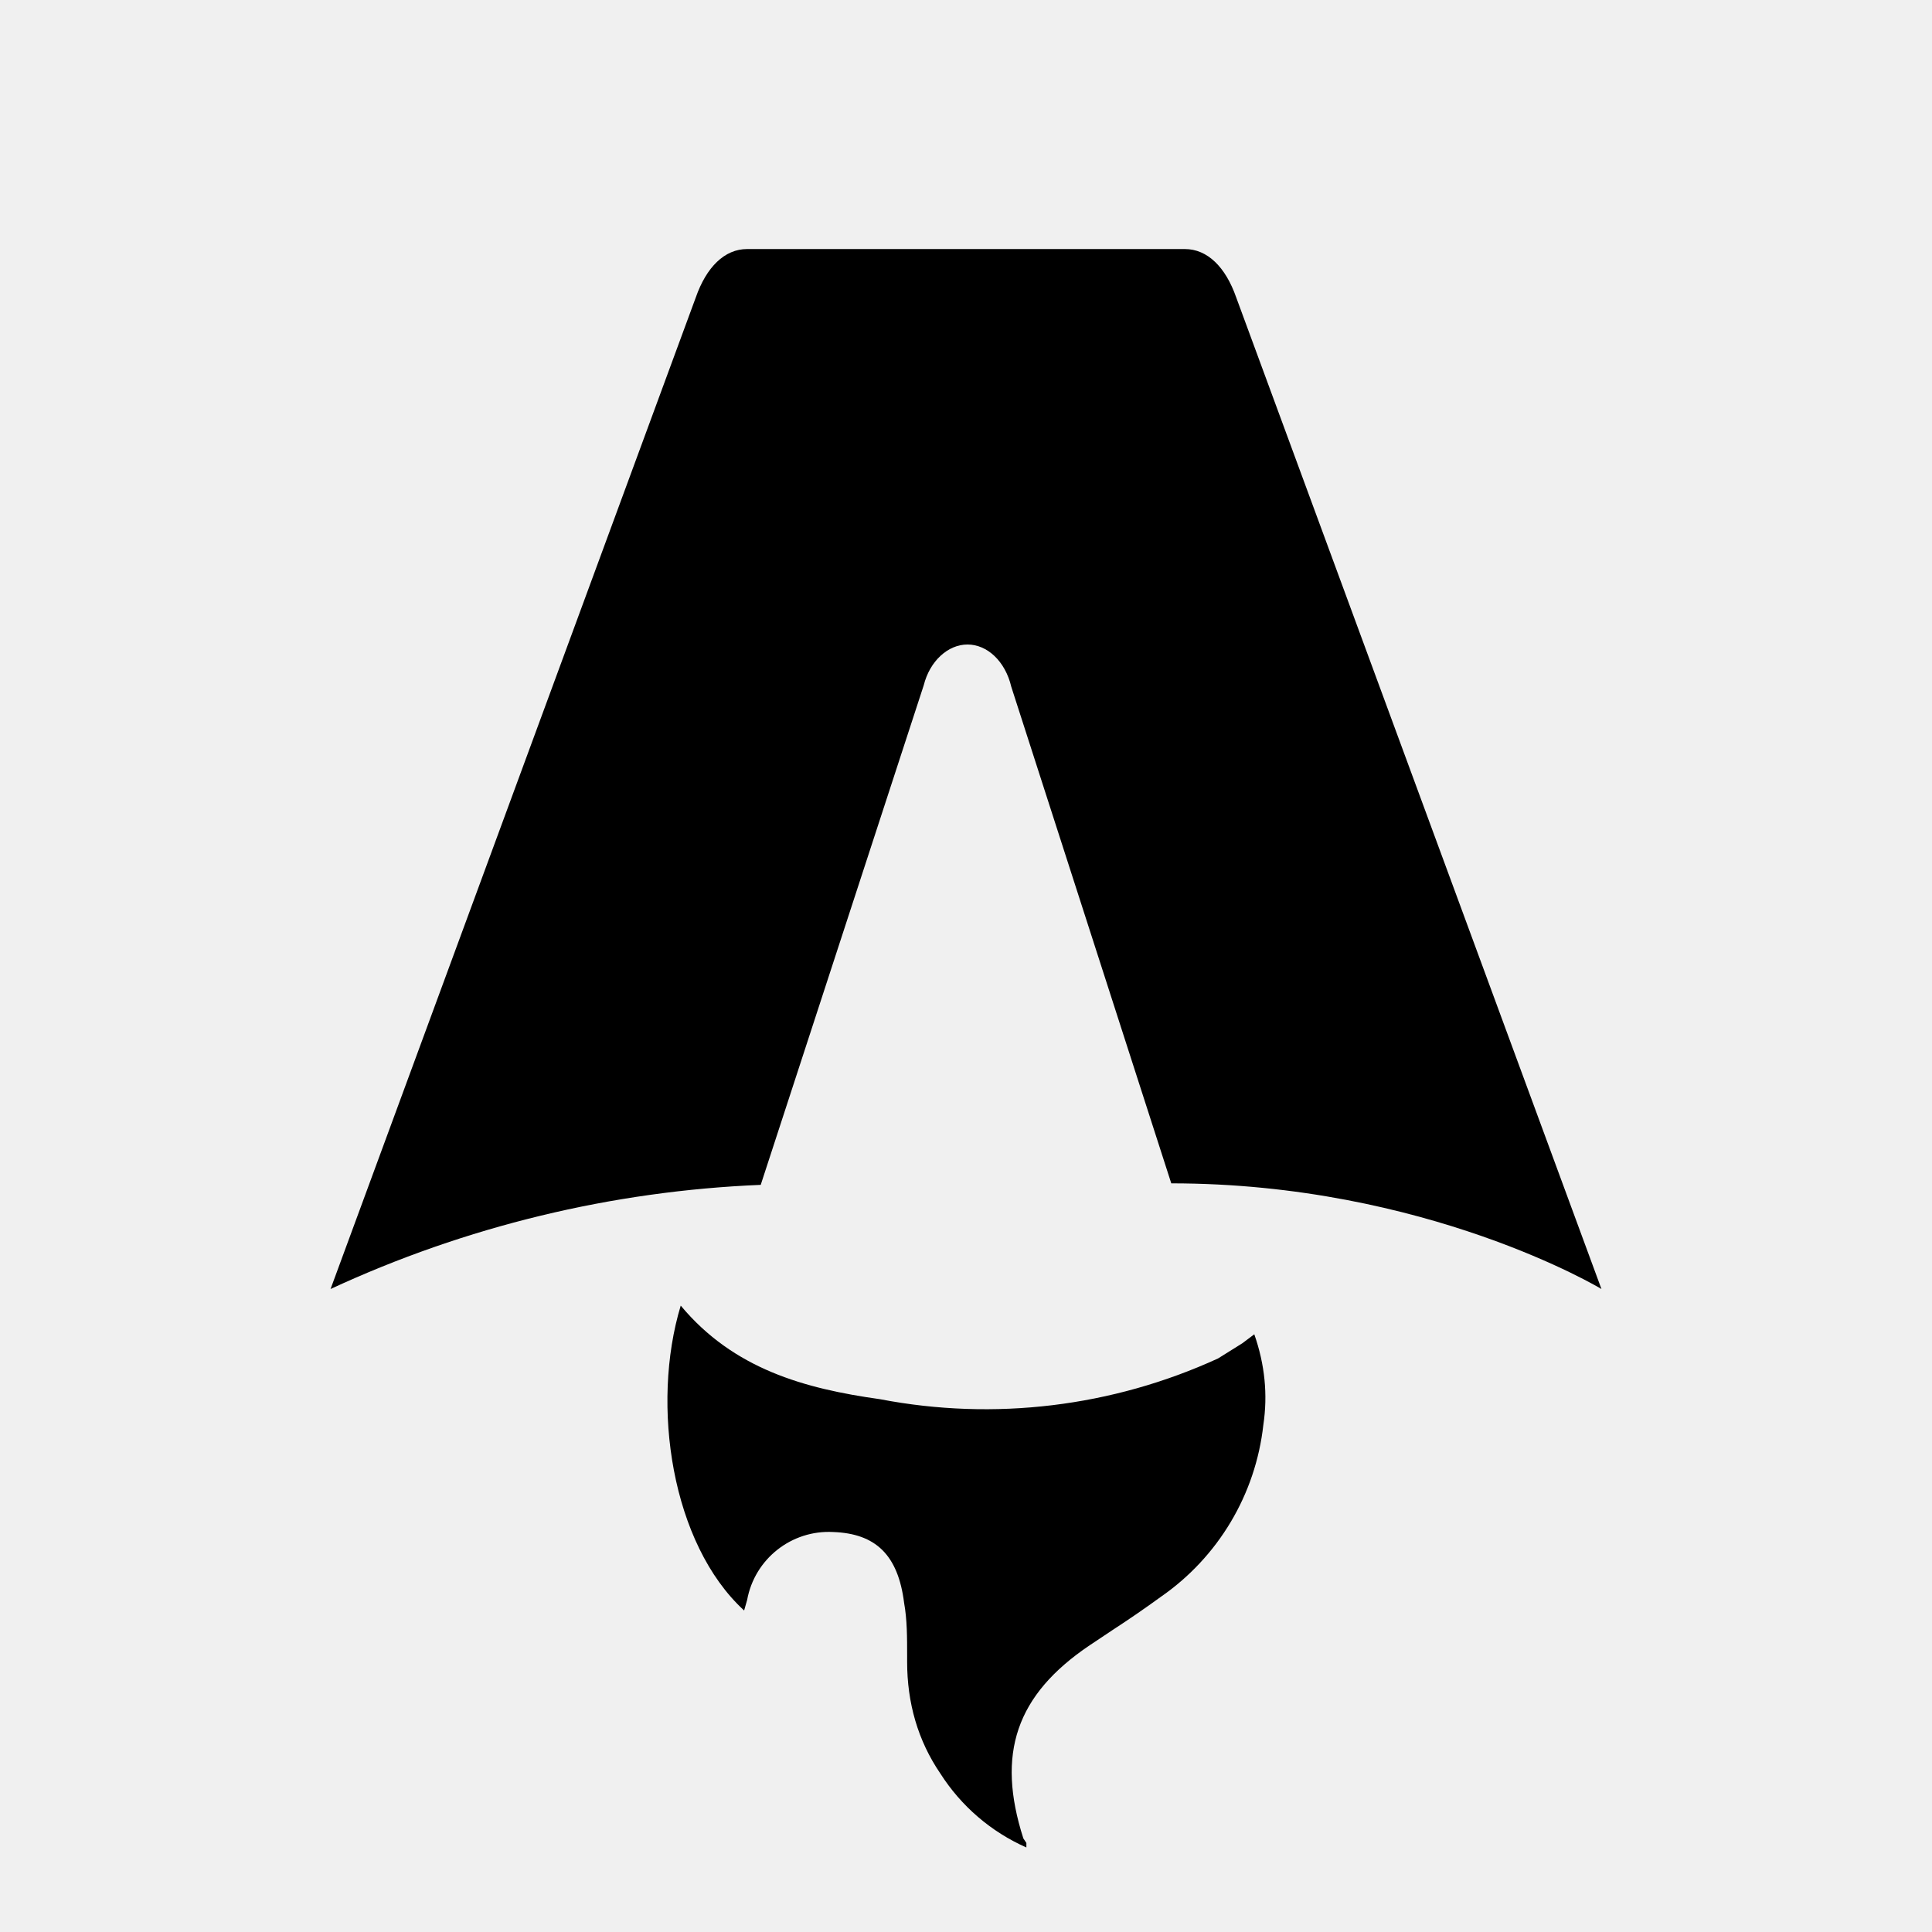
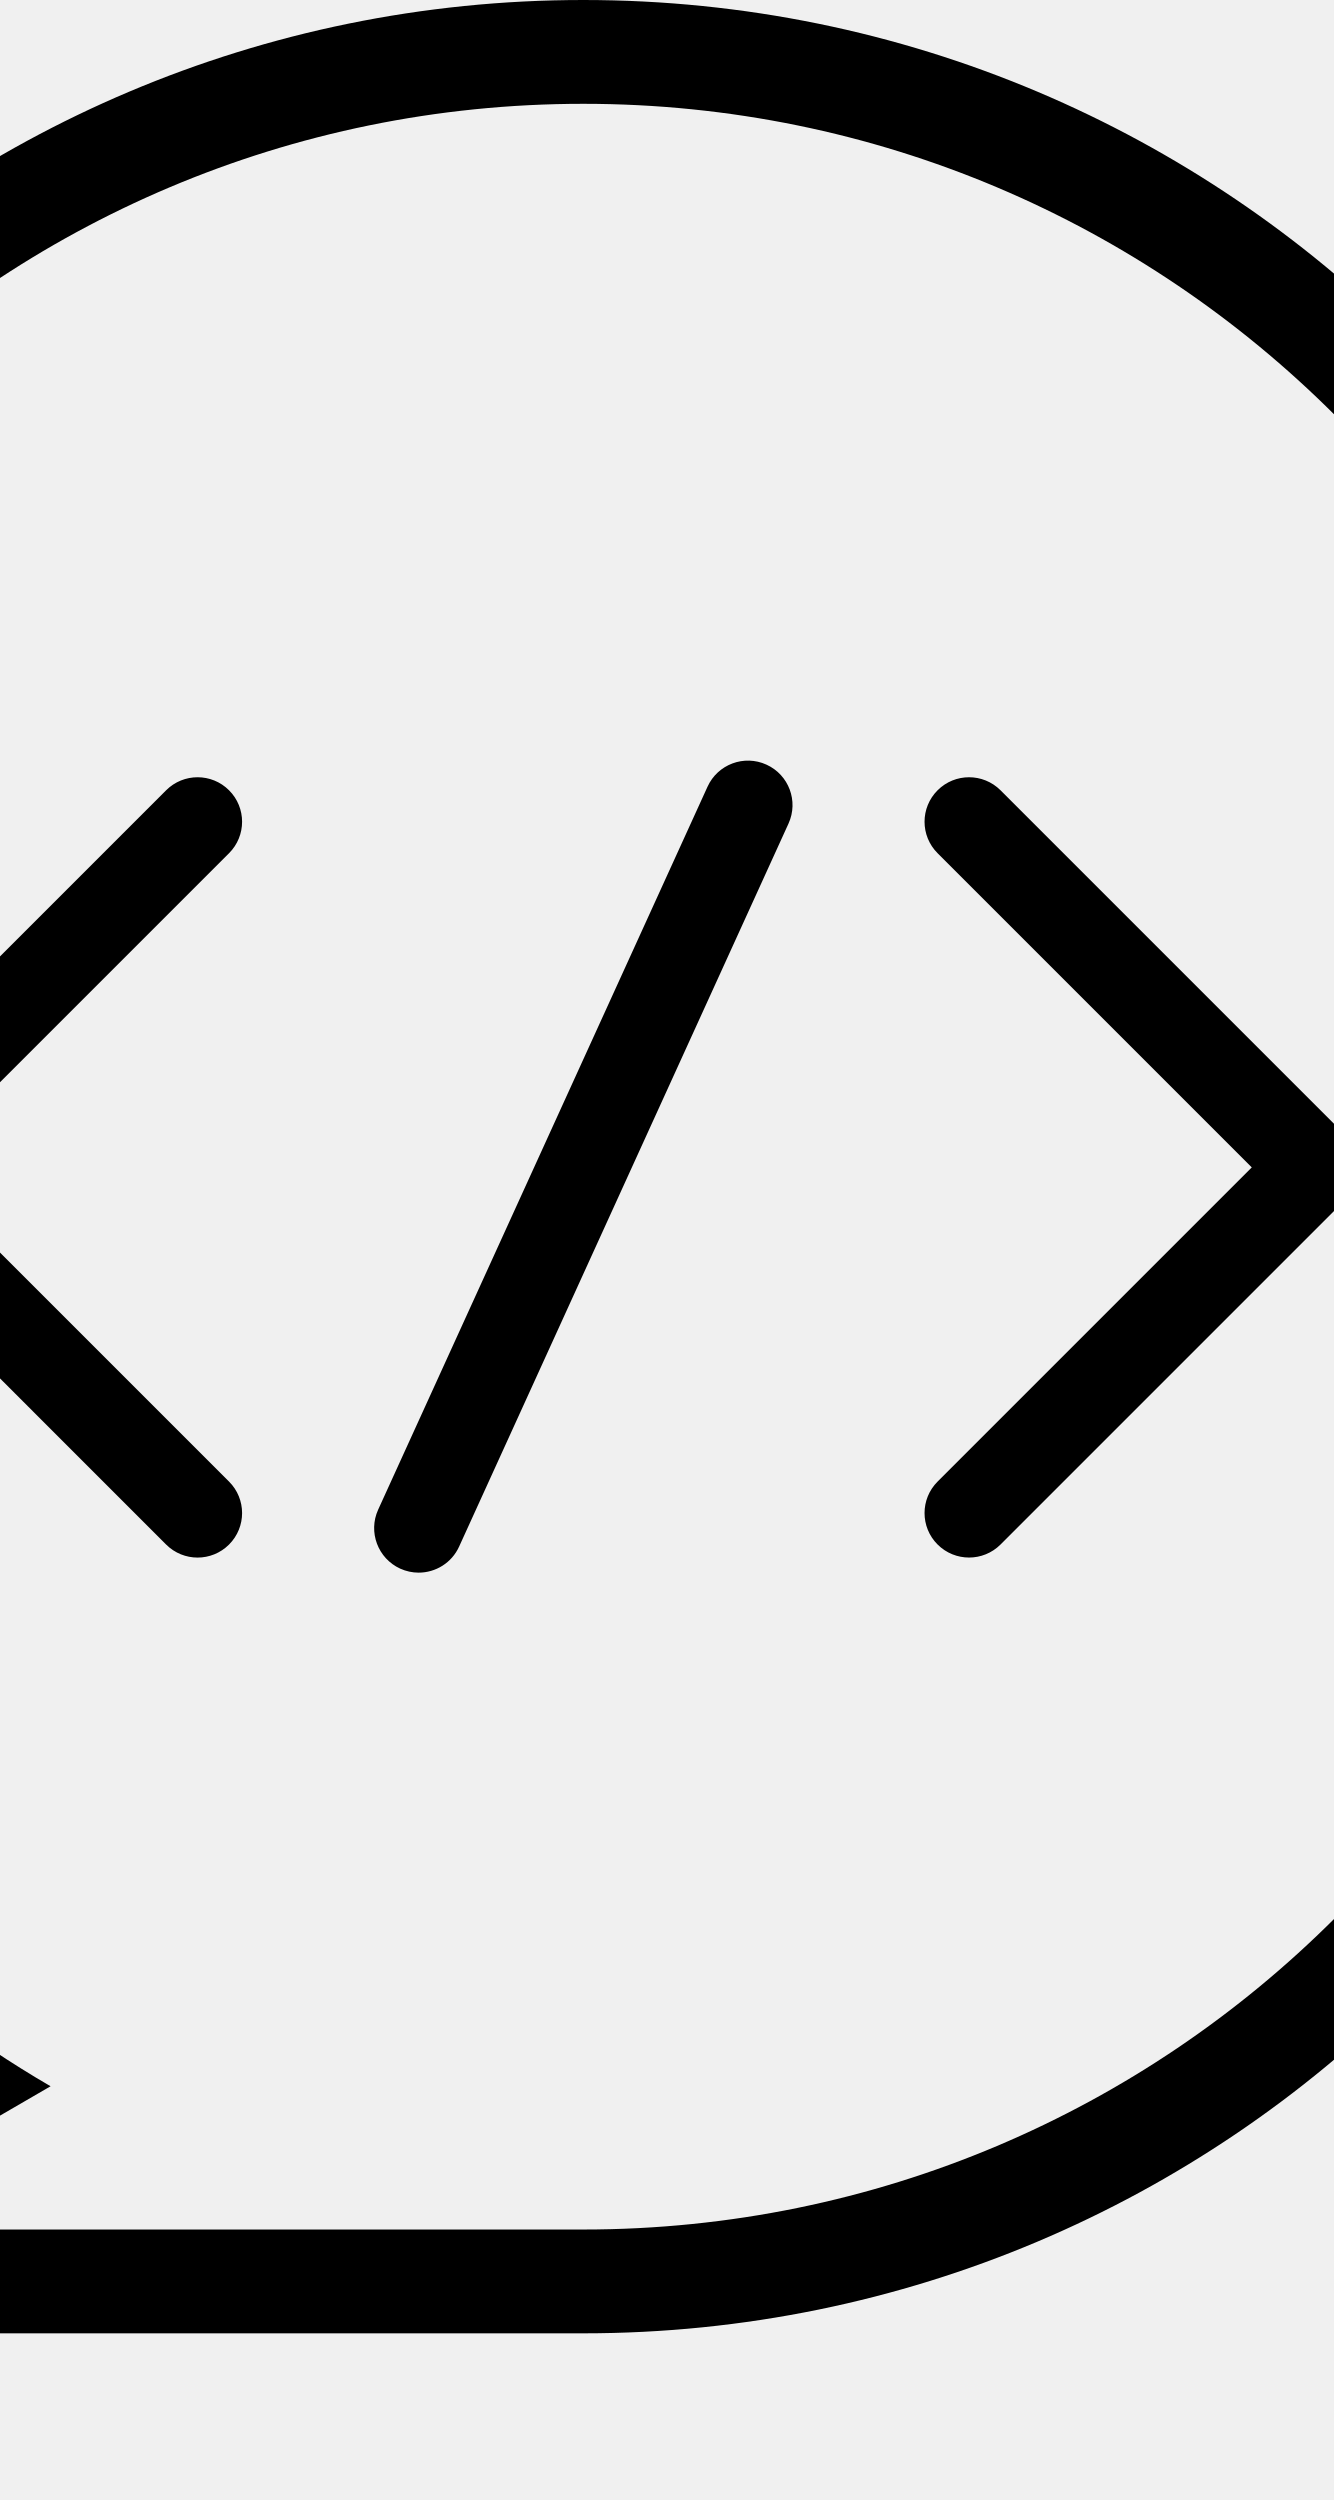
- <svg xmlns="http://www.w3.org/2000/svg" fill="none" viewBox="0 0 128 128">
-   <path d="M50.4 78.5a75.1 75.1 0 0 0-28.5 6.9l24.2-65.7c.7-2 1.9-3.2 3.4-3.2h29c1.5 0 2.7 1.2 3.4 3.2l24.2 65.7s-11.6-7-28.5-7L67 45.5c-.4-1.7-1.6-2.8-2.9-2.8-1.3 0-2.5 1.1-2.9 2.7L50.4 78.5Zm-1.1 28.2Zm-4.2-20.2c-2 6.6-.6 15.8 4.2 20.2a17.5 17.5 0 0 1 .2-.7 5.5 5.5 0 0 1 5.7-4.5c2.8.1 4.3 1.5 4.7 4.7.2 1.1.2 2.3.2 3.5v.4c0 2.7.7 5.2 2.2 7.4a13 13 0 0 0 5.7 4.9v-.3l-.2-.3c-1.8-5.6-.5-9.5 4.4-12.8l1.5-1a73 73 0 0 0 3.2-2.2 16 16 0 0 0 6.8-11.4c.3-2 .1-4-.6-6l-.8.6-1.6 1a37 37 0 0 1-22.4 2.7c-5-.7-9.7-2-13.2-6.2Z" />
+ <svg xmlns="http://www.w3.org/2000/svg" fill="none" viewBox="140 0 80 150">
+   <g id="SvgjsG1487" transform="matrix(1.796046,0,0,1.796046,85.19679,-19.80321)" fill="none">
+     <path d="M50,11.026c-21.525,0-38.974,17.449-38.974,38.974c0,12.283,5.688,23.232,14.567,30.376l-14.567,8.599H50  c21.525,0,38.975-17.449,38.975-38.975C88.975,28.475,71.523,11.026,50,11.026z M49.999,85.507H23.961l8.242-4.786  C21.617,74.574,14.493,63.123,14.493,50c0-19.61,15.896-35.506,35.506-35.506c19.61,0,35.507,15.896,35.507,35.506  C85.506,69.609,69.609,85.507,49.999,85.507z M38.165,60.521c0.581,0.581,0.581,1.521,0,2.103c-0.581,0.581-1.521,0.581-2.102,0  L24.516,51.076c-0.581-0.581-0.581-1.521,0-2.102l11.547-11.547c0.581-0.581,1.522-0.581,2.102,0c0.581,0.58,0.581,1.521,0,2.102  L27.669,50.025L38.165,60.521 M61.835,39.529c-0.581-0.581-0.581-1.521,0-2.102s1.521-0.581,2.103,0l11.547,11.547  c0.581,0.581,0.581,1.522,0,2.102L63.938,62.623c-0.581,0.581-1.522,0.581-2.103,0c-0.581-0.58-0.581-1.521,0-2.102l10.496-10.496  L61.835,39.529 M44.498,63.563c-0.206,0-0.415-0.044-0.615-0.134c-0.747-0.342-1.077-1.223-0.737-1.97l11.004-24.153  c0.34-0.747,1.221-1.077,1.968-0.736c0.748,0.34,1.077,1.221,0.737,1.968L45.851,62.692C45.602,63.24,45.062,63.563,44.498,63.563">
+         </path>
+   </g>
  <style>
        path { fill: #000; }
        @media (prefers-color-scheme: dark) {
            path { fill: #FFF; }
        }
    </style>
</svg>
